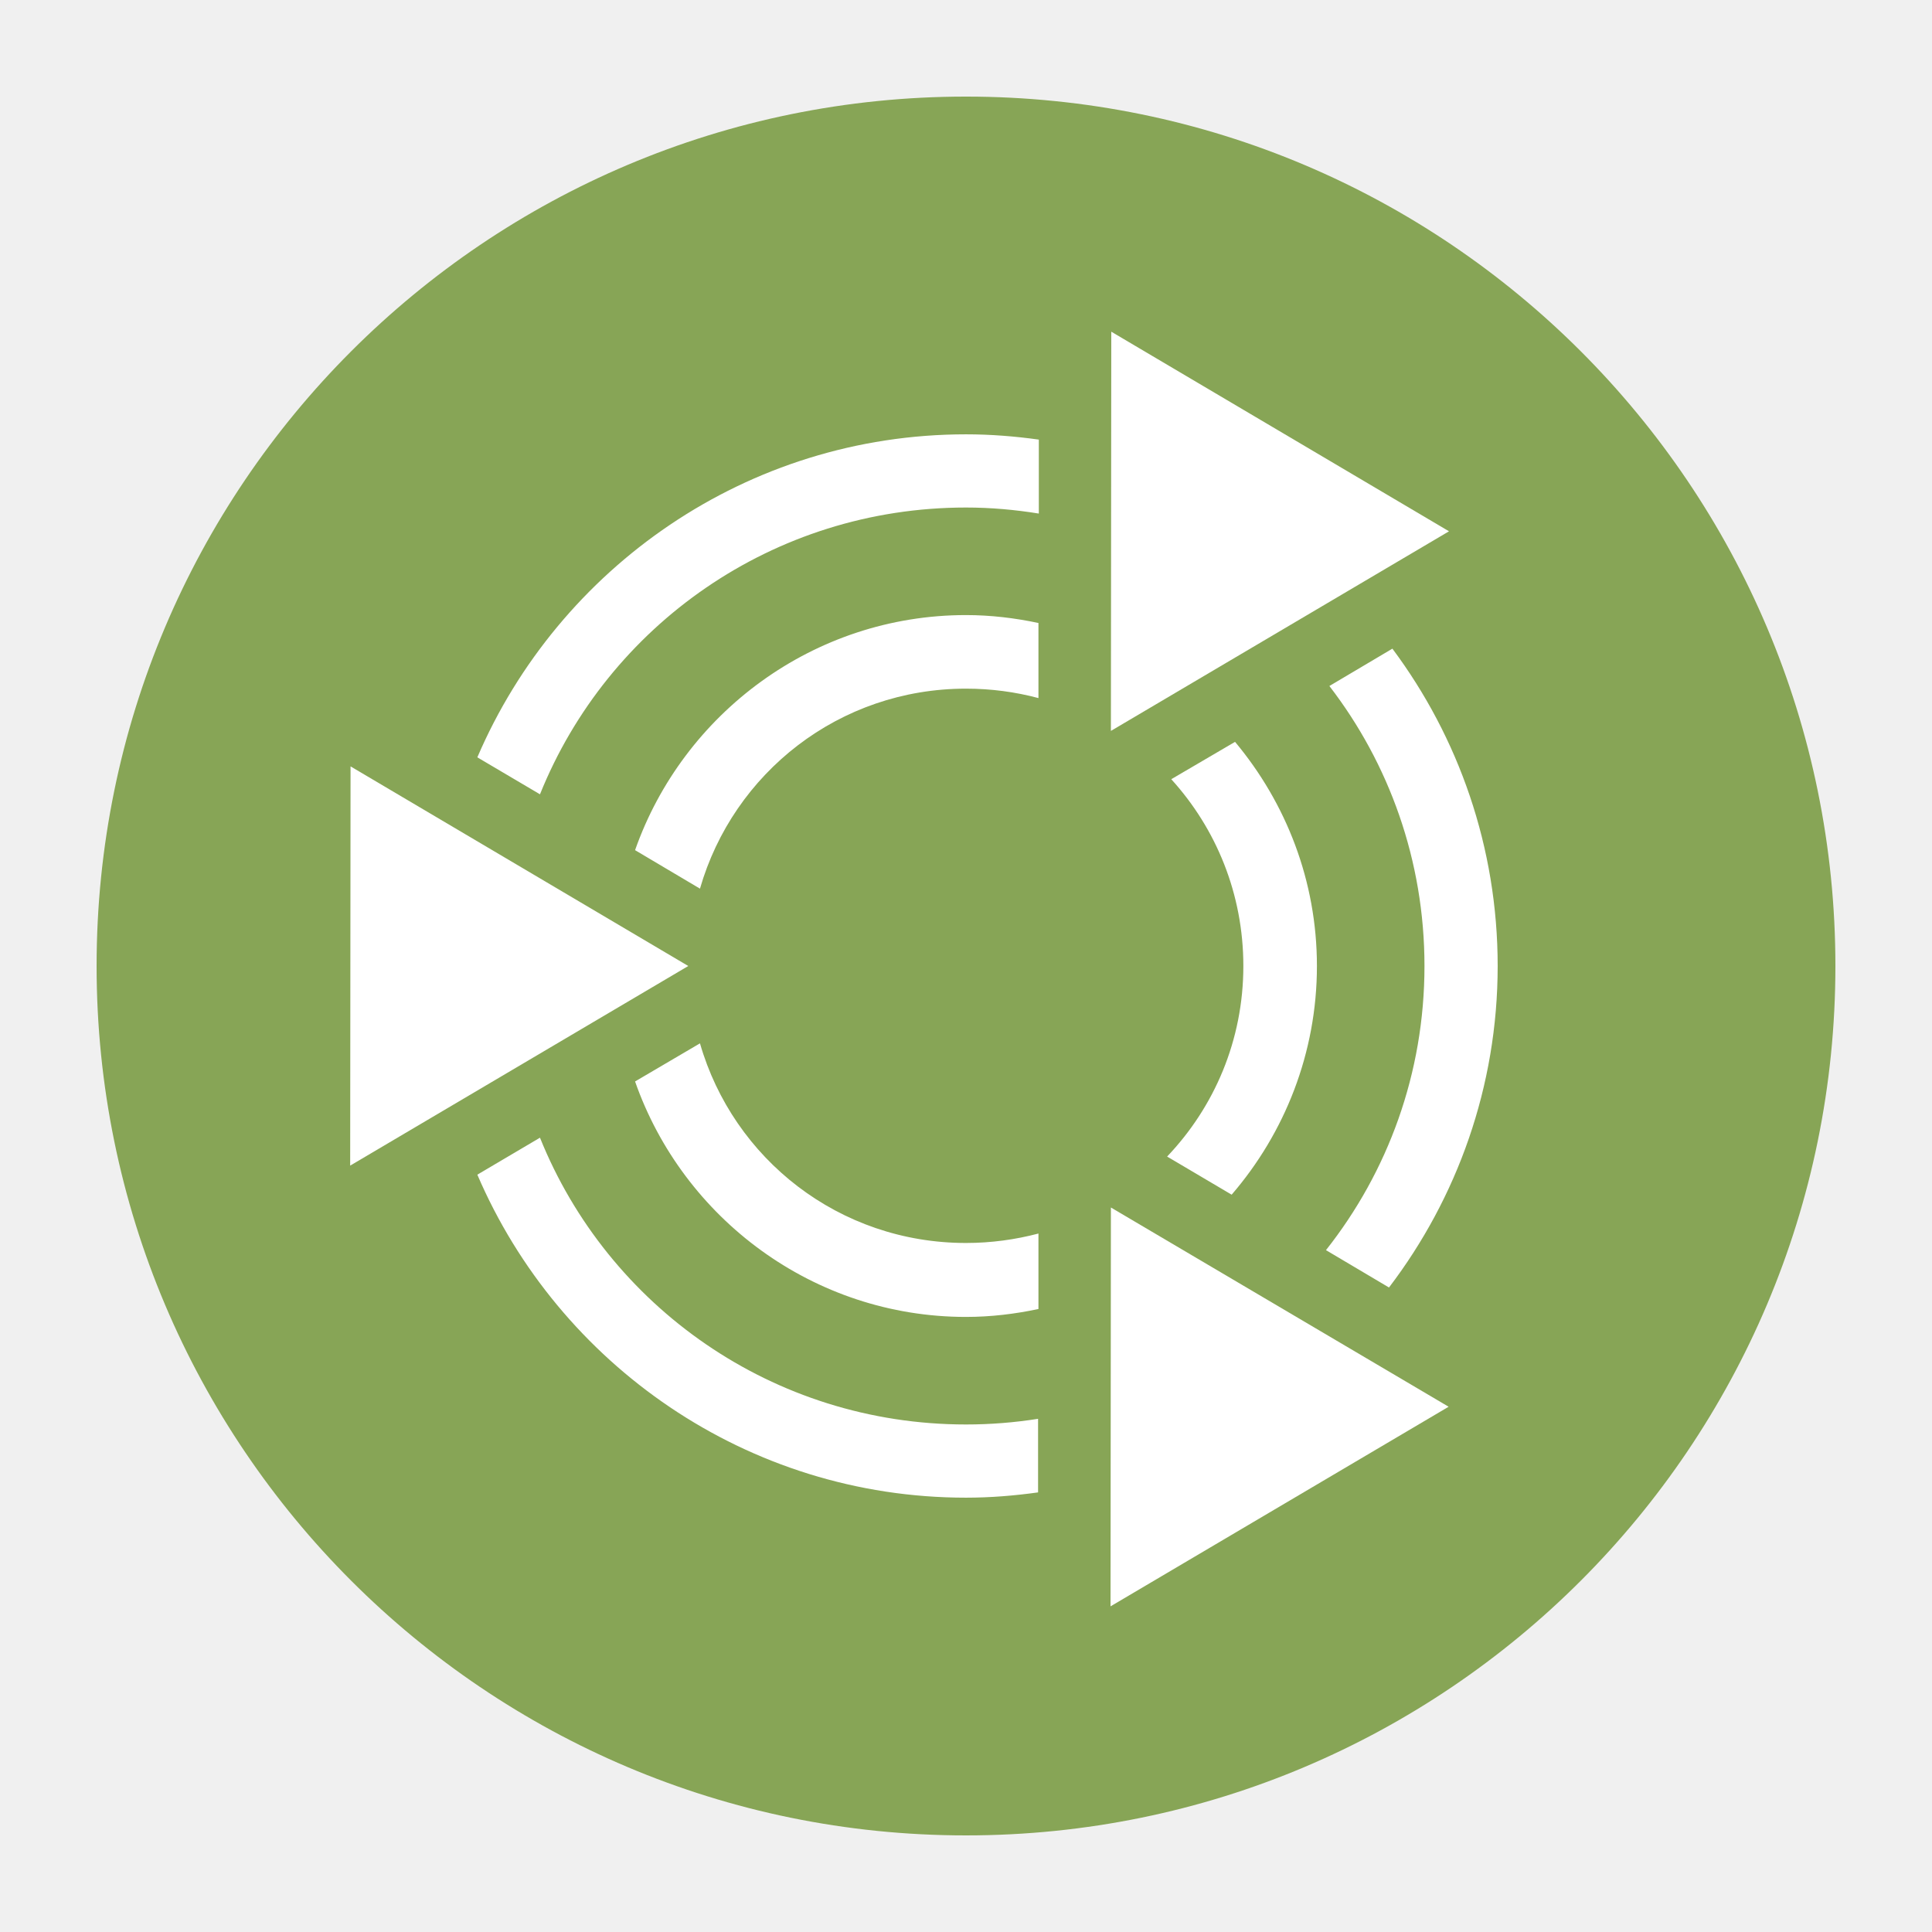
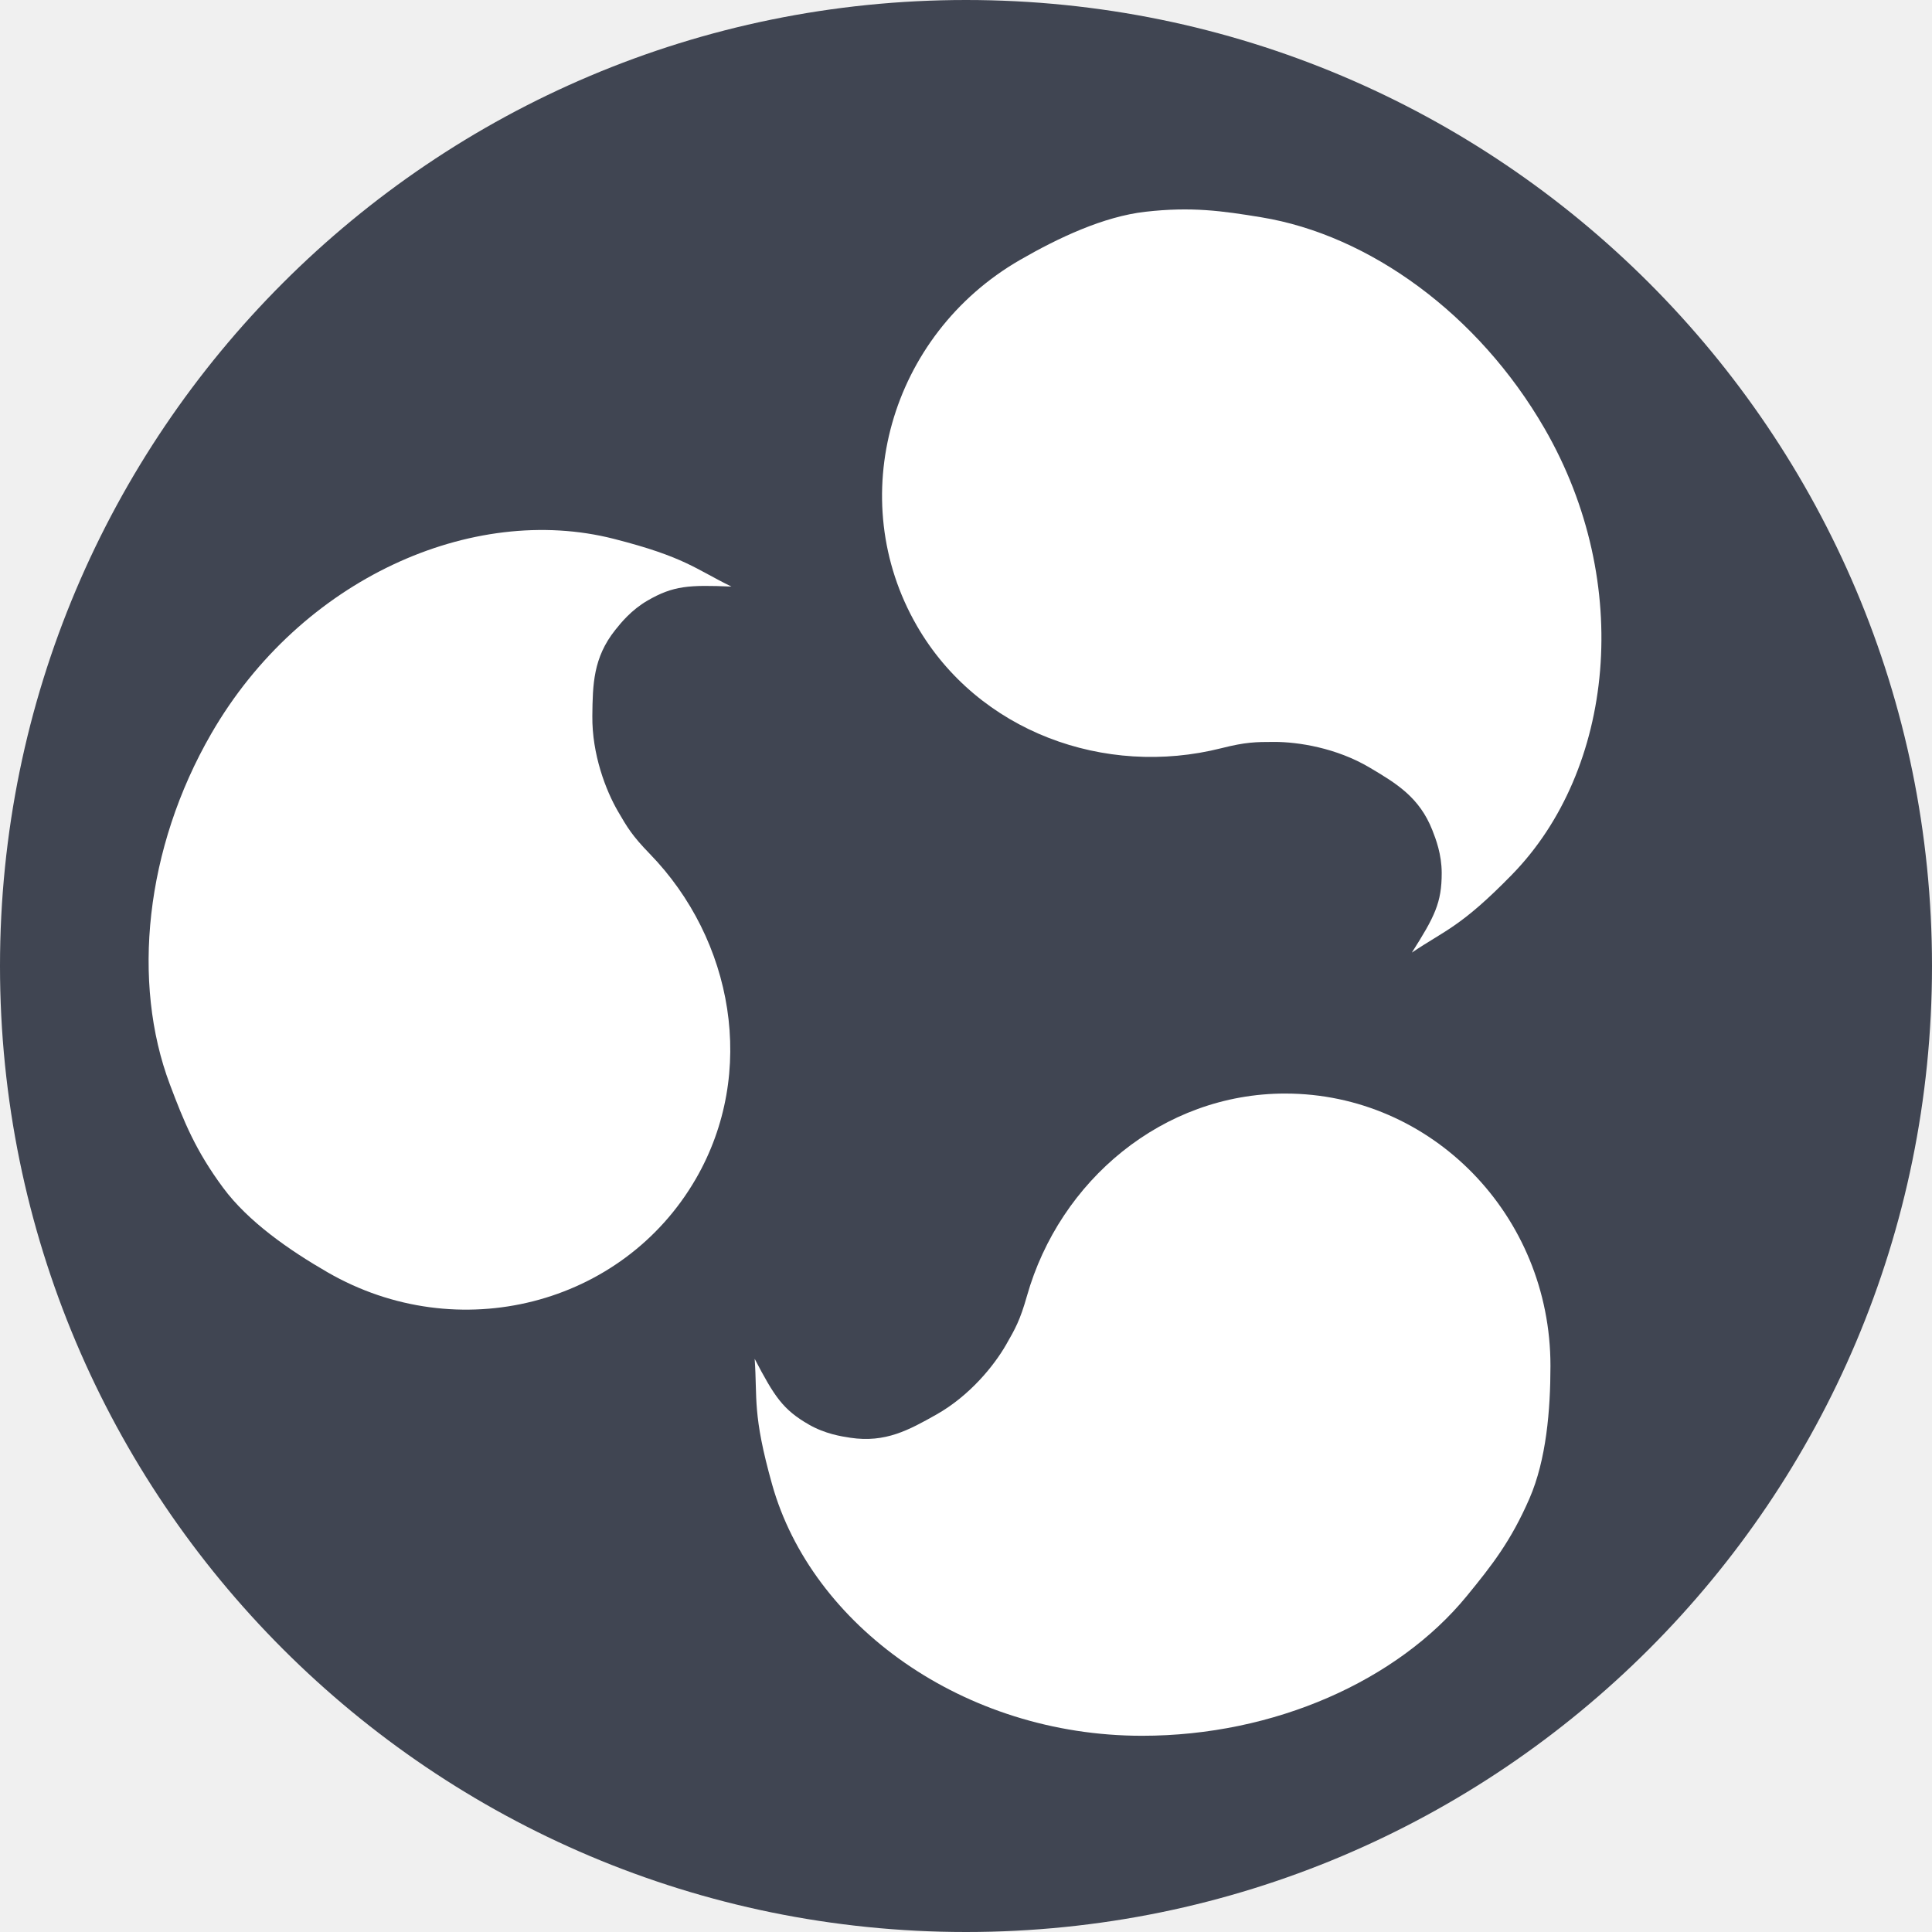
- <svg xmlns="http://www.w3.org/2000/svg" width="160" height="160" id="svg4275" version="1.1">
-   <defs id="defs4277" />
-   <g id="layer1" transform="translate(0,-892.3622)">
-     <g id="g3769">
-       <path id="path3171-7-3-3-8-7-0-9-6" d="m 152,972.363 c 0,39.763 -32.236,71.999 -72,71.999 C 40.235,1044.362 8,1012.126 8,972.363 8,932.597 40.234,900.362 79.999,900.362 119.763,900.362 152,932.597 152,972.363 z" style="fill:#87a556;fill-opacity:1" />
-       <path id="path9" transform="translate(0,892.3622)" d="M 80 35.969 C 61.869 35.969 46.267 47.016 39.531 62.719 L 44.719 65.781 C 50.329 51.833 64.007 42.031 80 42.031 C 82.057 42.031 84.068 42.214 86.031 42.531 L 86.031 36.406 C 84.057 36.132 82.051 35.969 80 35.969 z M 98.031 39.844 L 98 46.562 C 99 47.1 99.963 47.691 100.906 48.312 L 106.594 44.969 C 103.951 42.957 101.092 41.224 98.031 39.844 z M 80 50.938 C 67.371 50.938 56.57 59.093 52.594 70.406 L 57.969 73.594 C 60.728 64.011 69.497 57.031 80 57.031 C 82.077 57.031 84.087 57.301 86 57.812 L 86 51.594 C 84.062 51.182 82.054 50.938 80 50.938 z M 115.312 53.719 L 110.094 56.812 C 115.029 63.218 117.969 71.261 117.969 80 C 117.969 88.907 114.919 97.067 109.812 103.531 L 115.031 106.625 C 120.665 99.225 124.031 89.988 124.031 80 C 124.031 70.166 120.789 61.061 115.312 53.719 z M 102.281 61.438 L 97 64.531 C 100.708 68.609 102.969 74.023 102.969 80 C 102.969 86.152 100.562 91.679 96.656 95.781 L 102 98.938 C 106.391 93.841 109.062 87.209 109.062 80 C 109.062 72.95 106.501 66.484 102.281 61.438 z M 36.312 74.719 C 36.095 76.449 35.969 78.21 35.969 80 C 35.969 81.783 36.104 83.526 36.312 85.25 L 42.094 81.844 C 42.064 81.233 42.031 80.619 42.031 80 C 42.031 79.381 42.064 78.767 42.094 78.156 L 36.312 74.719 z M 57.969 86.406 L 52.594 89.562 C 56.561 100.889 67.361 109.062 80 109.062 C 82.054 109.062 84.062 108.818 86 108.406 L 86 102.156 C 84.087 102.659 82.077 102.938 80 102.938 C 69.497 102.938 60.728 95.982 57.969 86.406 z M 44.719 94.219 L 39.531 97.281 C 46.267 112.984 61.869 124.031 80 124.031 C 82.027 124.031 84.018 123.865 85.969 123.594 L 85.969 117.5 C 84.023 117.807 82.037 117.969 80 117.969 C 64.007 117.969 50.329 108.167 44.719 94.219 z M 100.5 111.969 C 99.694 112.486 98.847 112.981 98 113.438 L 97.969 120.156 C 100.887 118.841 103.647 117.236 106.188 115.344 L 100.5 111.969 z " style="font-size:medium;font-style:normal;font-variant:normal;font-weight:normal;font-stretch:normal;text-indent:0;text-align:start;text-decoration:none;line-height:normal;letter-spacing:normal;word-spacing:normal;text-transform:none;direction:ltr;block-progression:tb;writing-mode:lr-tb;text-anchor:start;baseline-shift:baseline;opacity:1;color:#000000;fill:#ffffff;fill-opacity:1;stroke:none;stroke-width:1.171;marker:none;visibility:visible;display:inline;overflow:visible;enable-background:accumulate;font-family:Sans;-inkscape-font-specification:Sans" />
-       <path id="path5227" transform="translate(0,892.3622)" d="M 92.031 27.469 L 92 60.531 L 120 44 L 92.031 27.469 z M 29.031 63.469 L 29 96.531 L 57 80 L 29.031 63.469 z M 92 100 L 91.969 133.031 L 119.969 116.5 L 92 100 z " style="fill:#ffffff;fill-opacity:1;fill-rule:evenodd;stroke:none;display:inline;enable-background:new" />
-     </g>
-   </g>
+ <svg xmlns="http://www.w3.org/2000/svg" xmlns:xlink="http://www.w3.org/1999/xlink" height="256" width="256" version="1.1" viewBox="0 0 256 256">
+   <circle cy="128" cx="128" r="128" fill="#404552" />
+   <path id="budgie" fill="#fff" d="m170.3 144.9c-16.239 0-29.89 11.536-34.224 26.824-0.915 3.227-1.544 4.333-2.775 6.475-1.587 2.762-4.809 6.751-9.25 9.25-3.613 2.033-6.727 3.762-11.38 3.061-1.211-0.182-3.357-0.52-5.505-1.755-3.422-1.97-4.551-3.7-7.168-8.704 0.374 5.341-0.315 7.289 2.312 16.649 5.23 18.633 25.327 33.299 49.023 33.299 17.566 0 33.847-7.321 43.007-18.498 3.35-4.088 5.873-7.313 8.325-12.95 2.23-5.129 2.777-11.704 2.779-17.576 0.006-19.939-15.737-36.074-35.149-36.074z" />
+   <use xlink:href="#budgie" transform="matrix(-.5 .86603 -.86603 -.5 302.85 81.149)" height="100%" width="100%" y="0" x="0" />
+   <use xlink:href="#budgie" transform="matrix(-.5 -.86603 .86603 -.5 81.149 302.85)" height="100%" width="100%" y="0" x="0" />
</svg>
